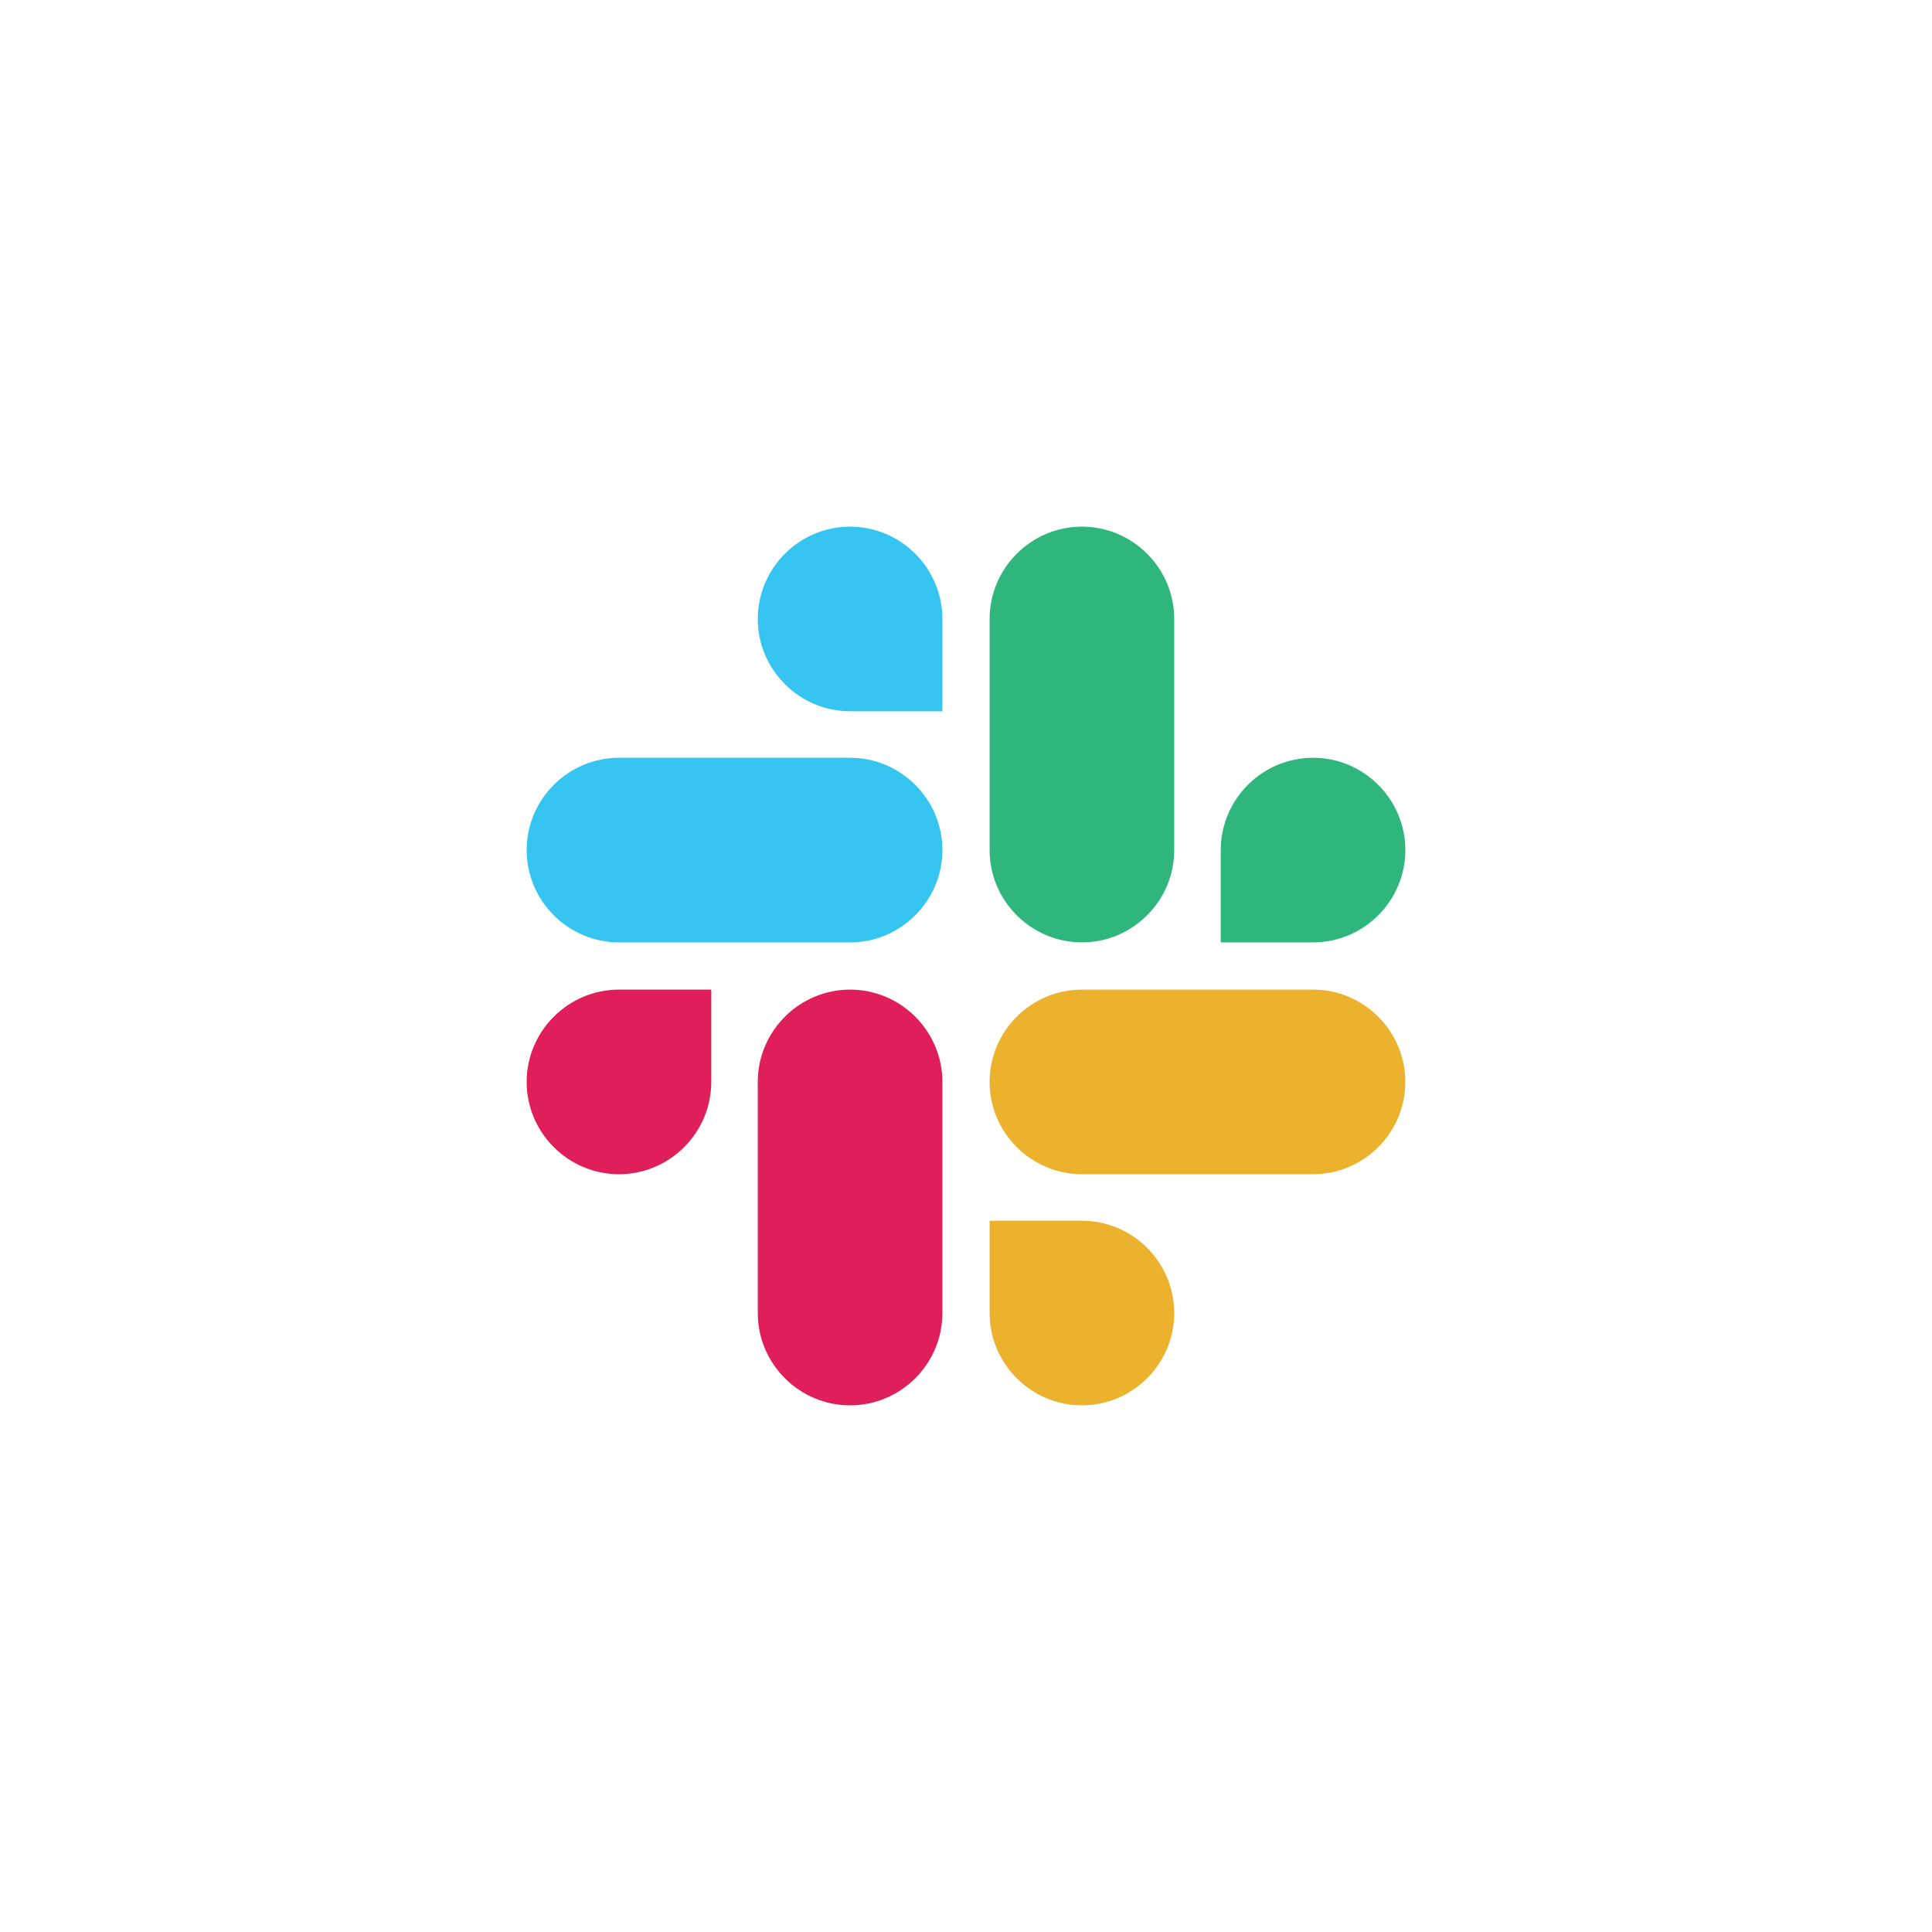
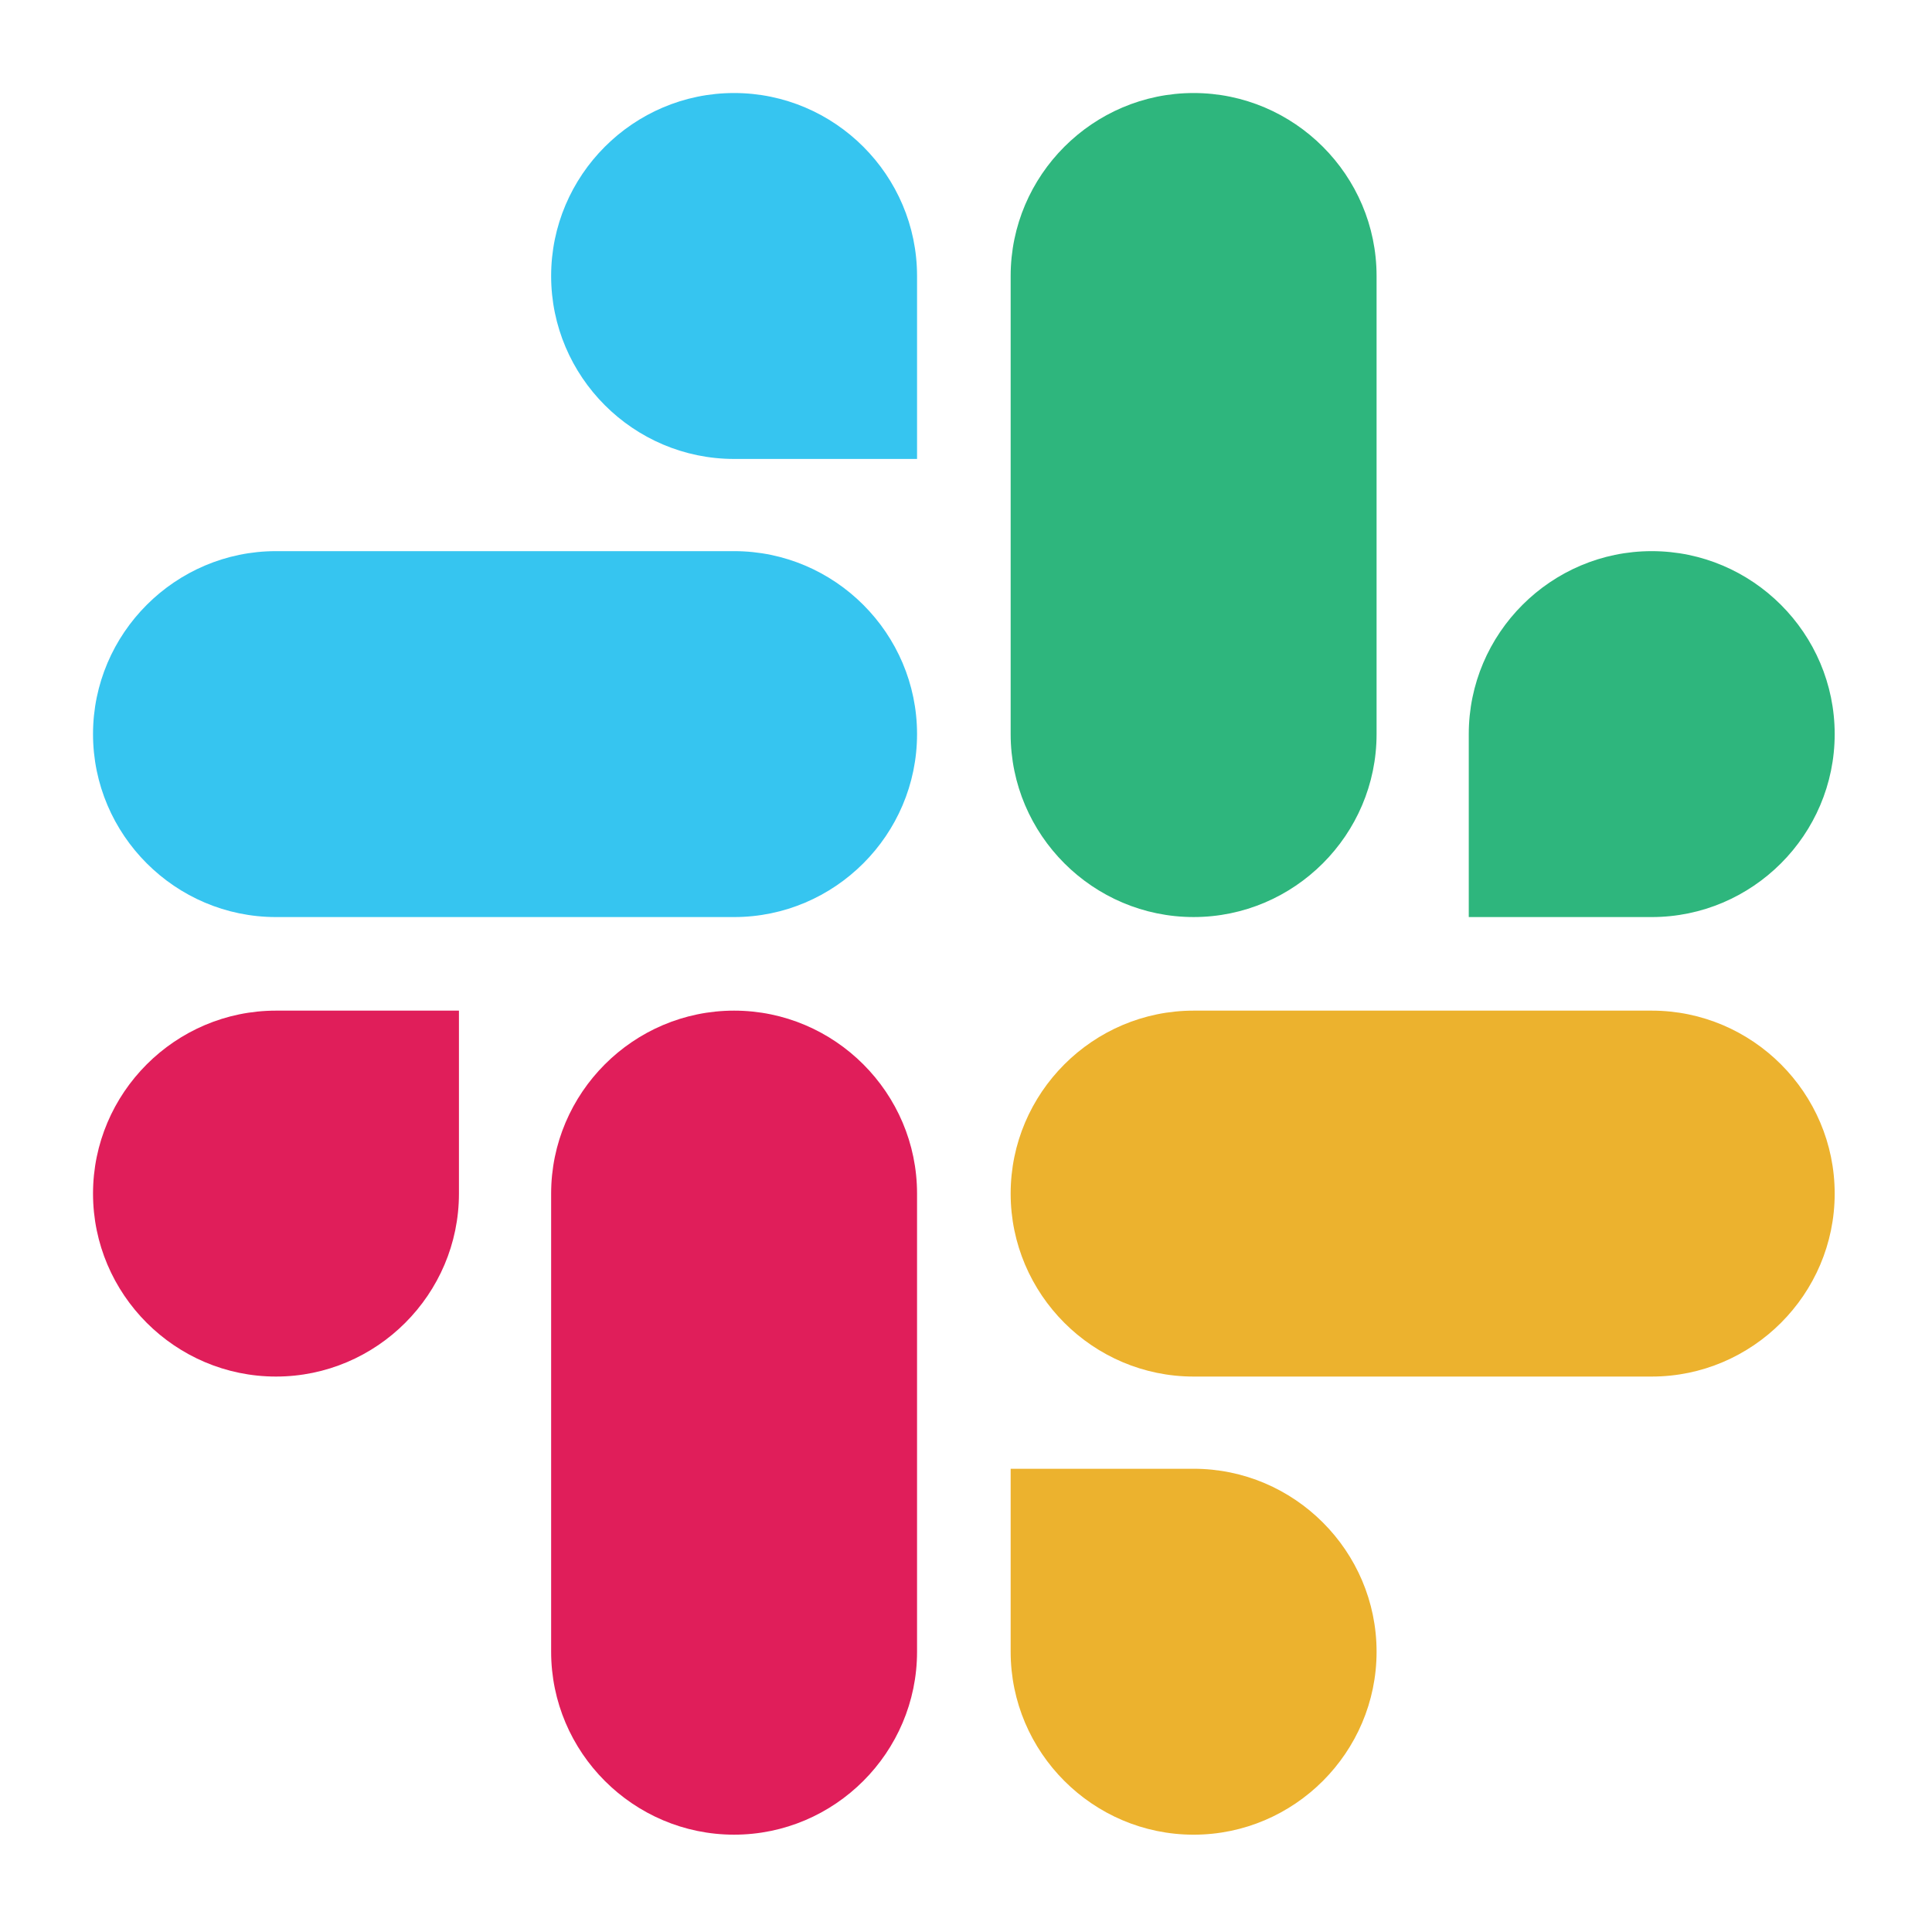
- <svg xmlns="http://www.w3.org/2000/svg" version="1.1" id="Layer_1" x="0px" y="0px" viewBox="0 0 270 270" style="enable-background:new 0 0 270 270;" xml:space="preserve" width="270" height="270">
-   <style type="text/css">
- 	.st0{fill:#E01E5A;}
- 	.st1{fill:#36C5F0;}
- 	.st2{fill:#2EB67D;}
- 	.st3{fill:#ECB22E;}
- </style>
-   <g>
-     <g>
-       <path class="st0" d="M99.4,151.2c0,7.1-5.8,12.9-12.9,12.9c-7.1,0-12.9-5.8-12.9-12.9c0-7.1,5.8-12.9,12.9-12.9h12.9V151.2z" />
-       <path class="st0" d="M105.9,151.2c0-7.1,5.8-12.9,12.9-12.9s12.9,5.8,12.9,12.9v32.3c0,7.1-5.8,12.9-12.9,12.9    s-12.9-5.8-12.9-12.9V151.2z" />
-     </g>
-     <g>
-       <path class="st1" d="M118.8,99.4c-7.1,0-12.9-5.8-12.9-12.9c0-7.1,5.8-12.9,12.9-12.9s12.9,5.8,12.9,12.9v12.9H118.8z" />
-       <path class="st1" d="M118.8,105.9c7.1,0,12.9,5.8,12.9,12.9s-5.8,12.9-12.9,12.9H86.5c-7.1,0-12.9-5.8-12.9-12.9    s5.8-12.9,12.9-12.9H118.8z" />
-     </g>
-     <g>
-       <path class="st2" d="M170.6,118.8c0-7.1,5.8-12.9,12.9-12.9c7.1,0,12.9,5.8,12.9,12.9s-5.8,12.9-12.9,12.9h-12.9V118.8z" />
-       <path class="st2" d="M164.1,118.8c0,7.1-5.8,12.9-12.9,12.9c-7.1,0-12.9-5.8-12.9-12.9V86.5c0-7.1,5.8-12.9,12.9-12.9    c7.1,0,12.9,5.8,12.9,12.9V118.8z" />
-     </g>
-     <g>
-       <path class="st3" d="M151.2,170.6c7.1,0,12.9,5.8,12.9,12.9c0,7.1-5.8,12.9-12.9,12.9c-7.1,0-12.9-5.8-12.9-12.9v-12.9H151.2z" />
-       <path class="st3" d="M151.2,164.1c-7.1,0-12.9-5.8-12.9-12.9c0-7.1,5.8-12.9,12.9-12.9h32.3c7.1,0,12.9,5.8,12.9,12.9    c0,7.1-5.8,12.9-12.9,12.9H151.2z" />
-     </g>
-   </g>
+ <svg xmlns="http://www.w3.org/2000/svg" width="270" height="270" viewBox="0 0 270 270" fill="none">
+   <path d="M64.138 166.807C64.138 180.88 52.642 192.376 38.569 192.376C24.496 192.376 13 180.88 13 166.807C13 152.734 24.496 141.238 38.569 141.238H64.138V166.807Z" fill="#E01E5A" />
+   <path d="M77.022 166.807C77.022 152.734 88.518 141.238 102.59 141.238C116.663 141.238 128.159 152.734 128.159 166.807V230.829C128.159 244.901 116.663 256.398 102.59 256.398C88.518 256.398 77.022 244.901 77.022 230.829V166.807Z" fill="#E01E5A" />
+   <path d="M102.59 64.138C88.518 64.138 77.022 52.642 77.022 38.569C77.022 24.496 88.518 13 102.59 13C116.663 13 128.159 24.496 128.159 38.569V64.138H102.59Z" fill="#36C5F0" />
+   <path d="M102.59 77.023C116.663 77.023 128.159 88.52 128.159 102.592C128.159 116.665 116.663 128.161 102.59 128.161H38.569C24.496 128.161 13 116.665 13 102.592C13 88.52 24.496 77.023 38.569 77.023H102.59Z" fill="#36C5F0" />
+   <path d="M205.262 102.592C205.262 88.52 216.759 77.023 230.831 77.023C244.904 77.023 256.4 88.52 256.4 102.592C256.4 116.665 244.904 128.161 230.831 128.161H205.262V102.592Z" fill="#2EB67D" />
+   <path d="M192.379 102.59C192.379 116.663 180.883 128.159 166.81 128.159C152.737 128.159 141.241 116.663 141.241 102.59V38.569C141.241 24.496 152.737 13 166.81 13C180.883 13 192.379 24.496 192.379 38.569V102.59Z" fill="#2EB67D" />
+   <path d="M166.81 205.262C180.883 205.262 192.379 216.758 192.379 230.831C192.379 244.903 180.883 256.4 166.81 256.4C152.737 256.4 141.241 244.903 141.241 230.831V205.262H166.81Z" fill="#ECB22E" />
+   <path d="M166.81 192.376C152.737 192.376 141.241 180.88 141.241 166.807C141.241 152.734 152.737 141.238 166.81 141.238H230.831C244.904 141.238 256.4 152.734 256.4 166.807C256.4 180.88 244.904 192.376 230.831 192.376H166.81Z" fill="#ECB22E" />
</svg>
